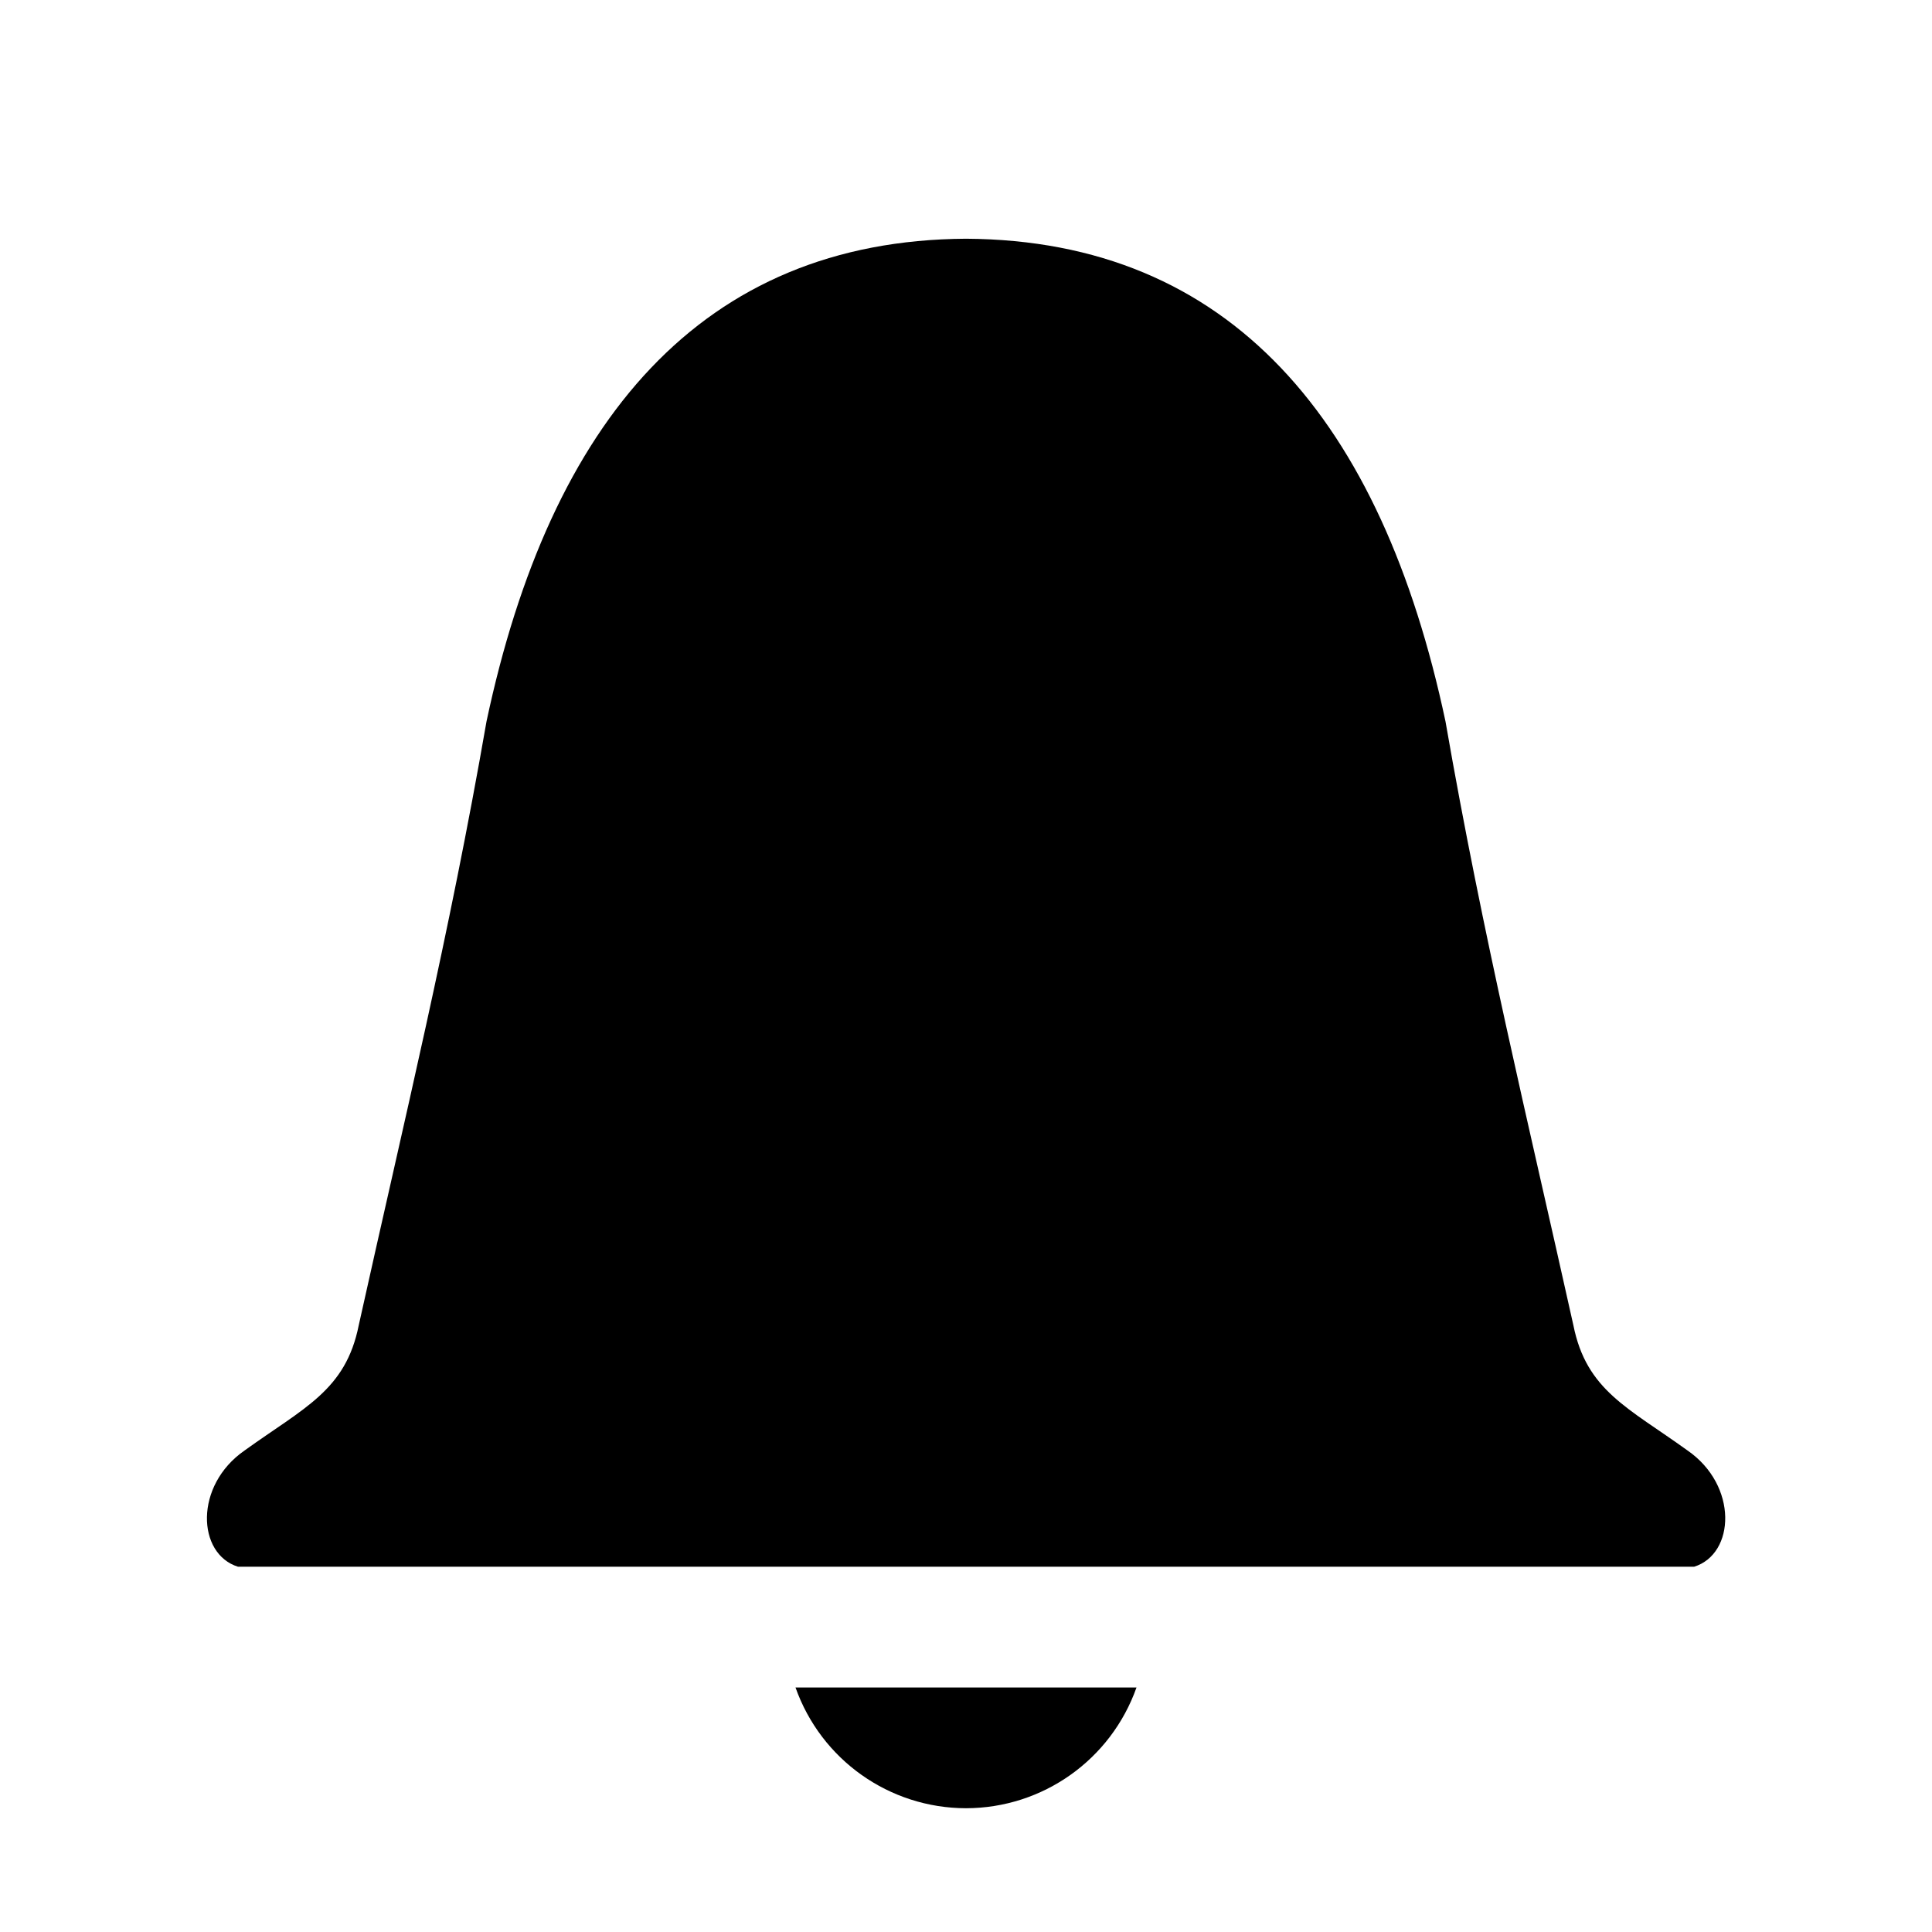
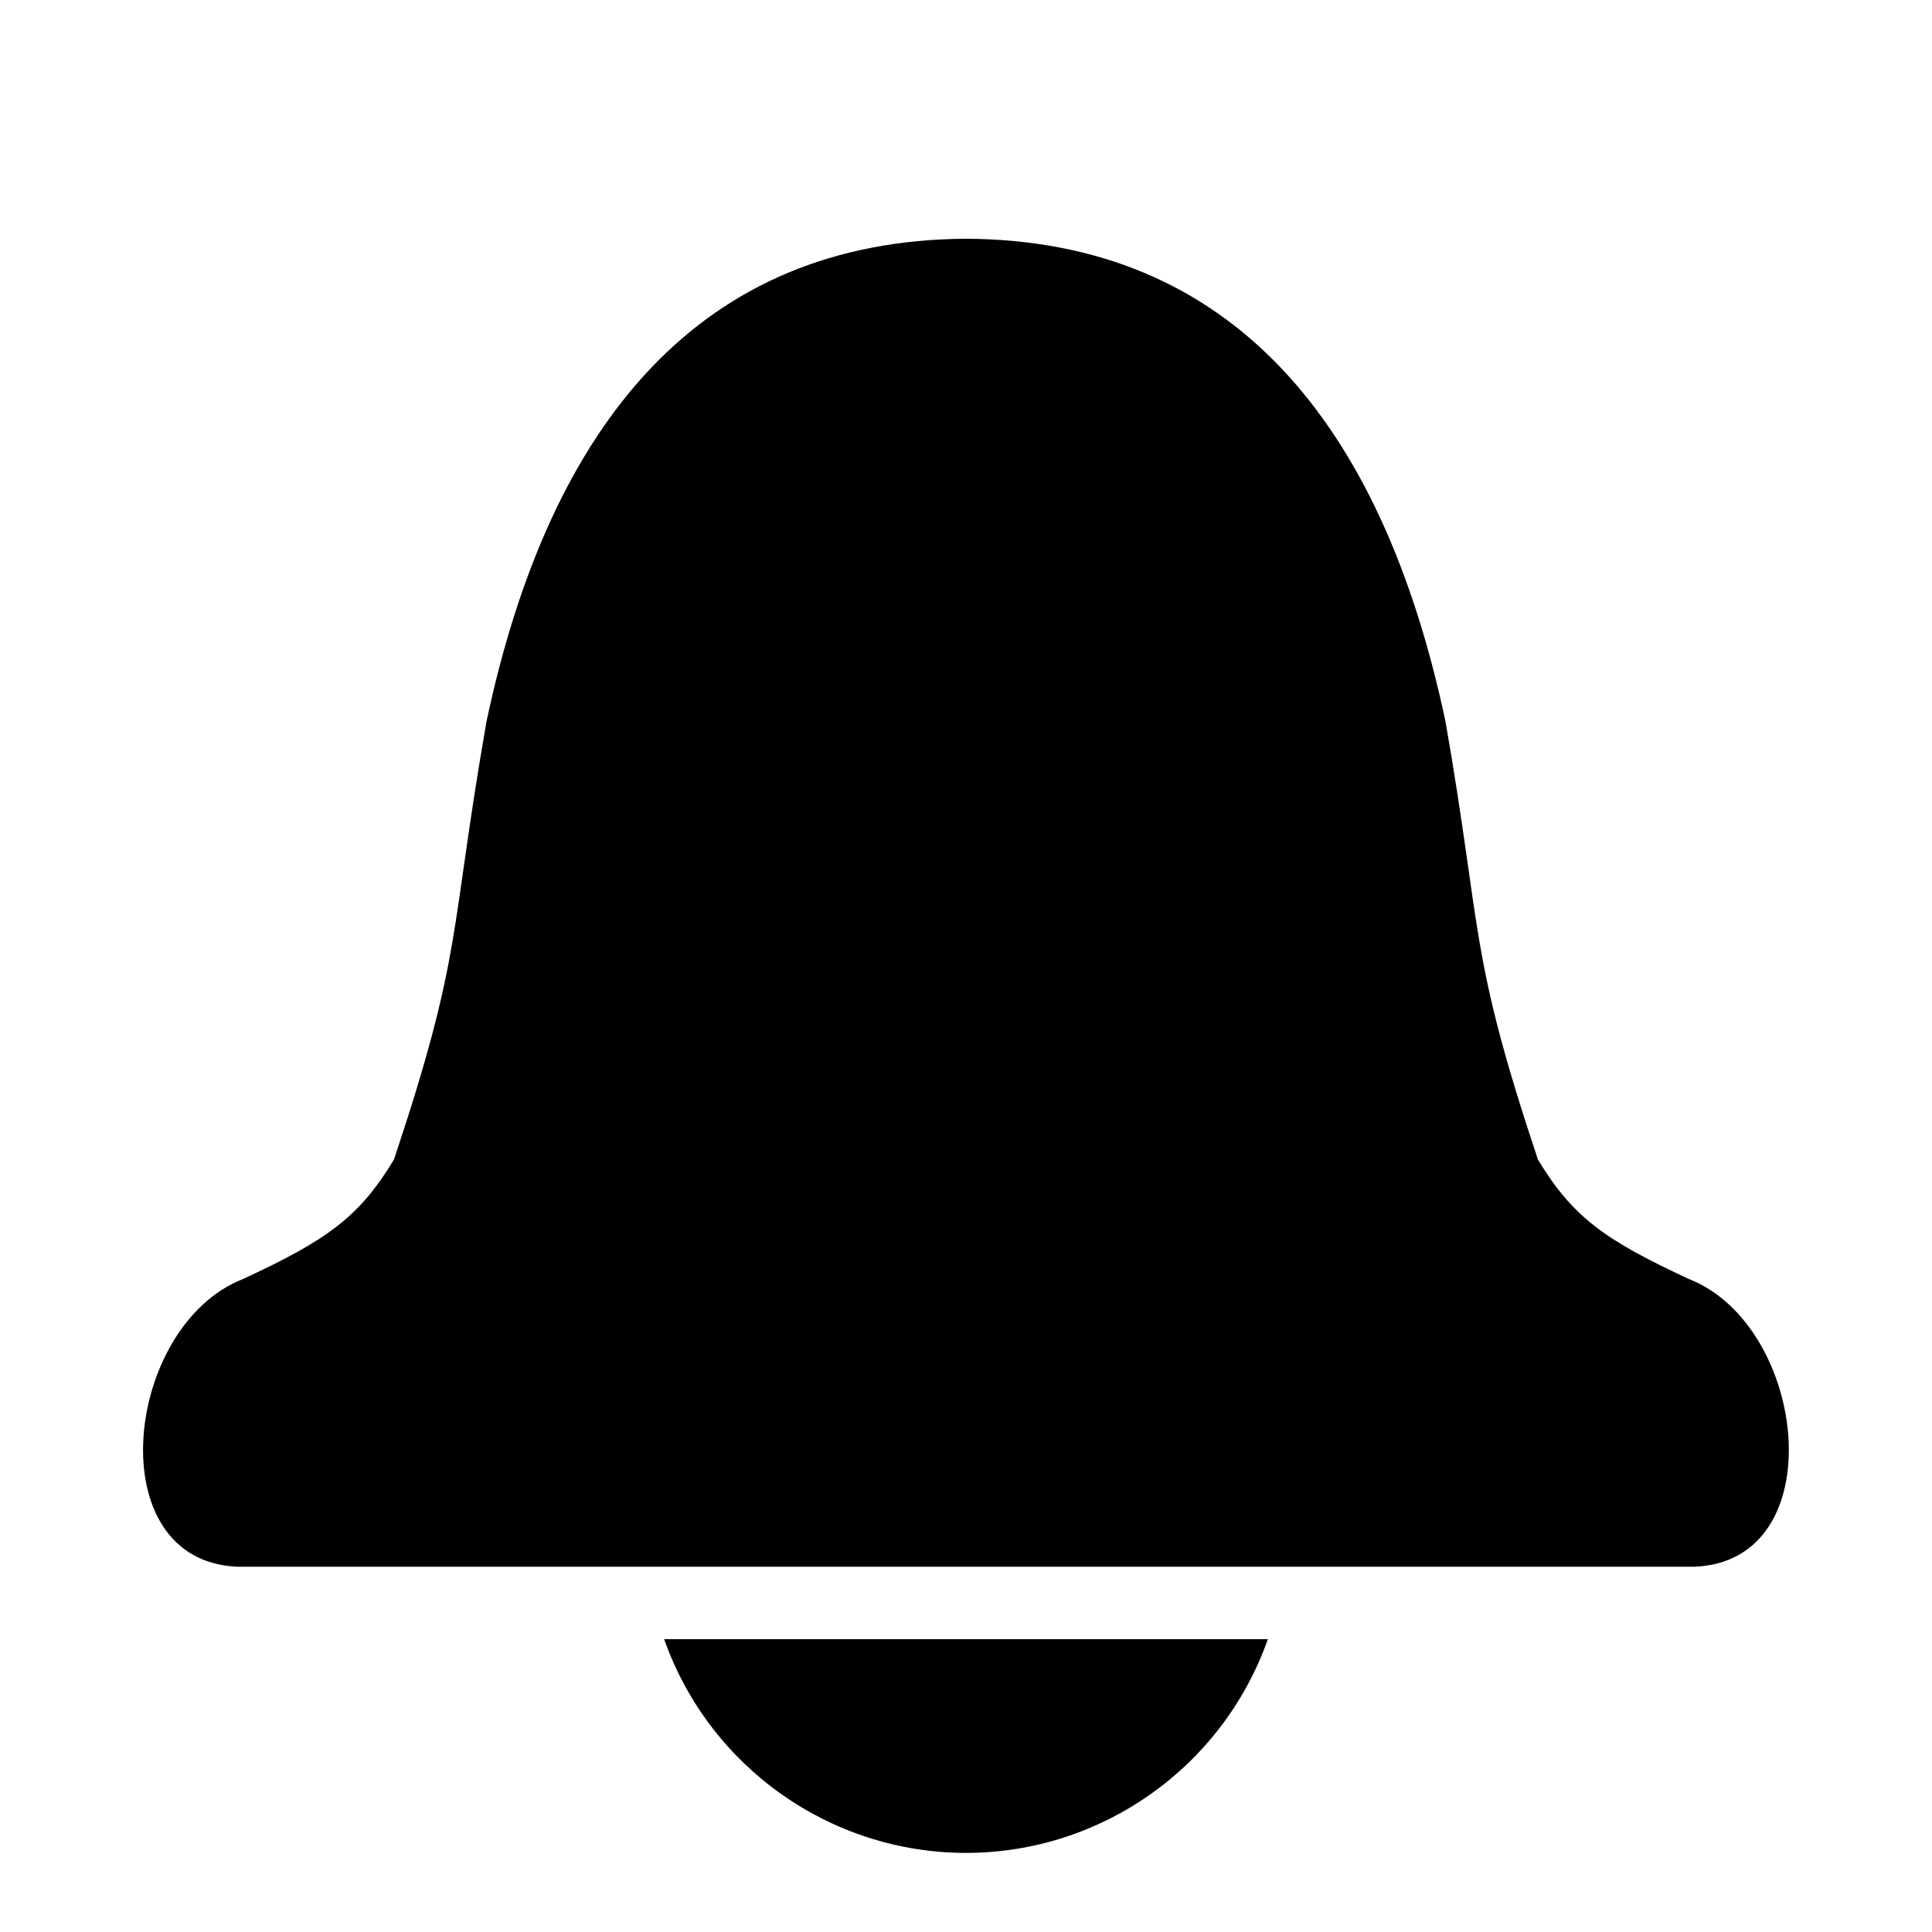
<svg xmlns="http://www.w3.org/2000/svg" width="16" height="16" version="1.1" id="svg8">
  <defs id="defs12" />
-   <path id="path2" style="fill:#000000;marker:none" d="M 8,1.977 C 5.809,1.99 4.557,3.486 4.029,5.975 3.719,7.758 3.352,9.257 2.971,10.975 c -0.108,0.541 -0.453,0.682 -0.945,1.037 -0.419,0.29 -0.395,0.857 -0.055,0.963 4.02,0 8.039,0 12.059,0 0.34,-0.106 0.365,-0.673 -0.055,-0.963 -0.492,-0.355 -0.837,-0.496 -0.945,-1.037 C 12.648,9.257 12.281,7.758 11.971,5.975 11.443,3.486 10.191,1.99 8,1.977 Z M 6.588,13.975 c 0.212,0.599 0.777,0.999 1.412,1 0.635,-8.45e-4 1.2,-0.401 1.412,-1 z" />
+   <path style="fill:#000000;stroke-width:1.77;marker:none" d="m 5.5,13.575 c 0.375,1.06 1.376,1.769 2.5,1.77 C 9.124,15.344 10.125,14.635 10.5,13.575 H 8 Z" id="path862" />
+   <path id="path836" style="fill:#000000;marker:none" d="m 8,1.977 c -2.191,0.014 -3.443,1.51 -3.971,3.998 -0.311,1.784 -0.191,1.901 -0.766,3.627 -0.289,0.48 -0.558,0.669 -1.25,0.99 -0.988,0.387 -1.199,2.342 -0.043,2.383 4.02,0 8.039,0 12.059,0 1.156,-0.04 0.945,-1.996 -0.043,-2.383 -0.692,-0.322 -0.961,-0.51 -1.25,-0.99 C 12.161,7.876 12.281,7.758 11.971,5.975 11.443,3.486 10.191,1.99 8,1.977 Z" />
</svg>
